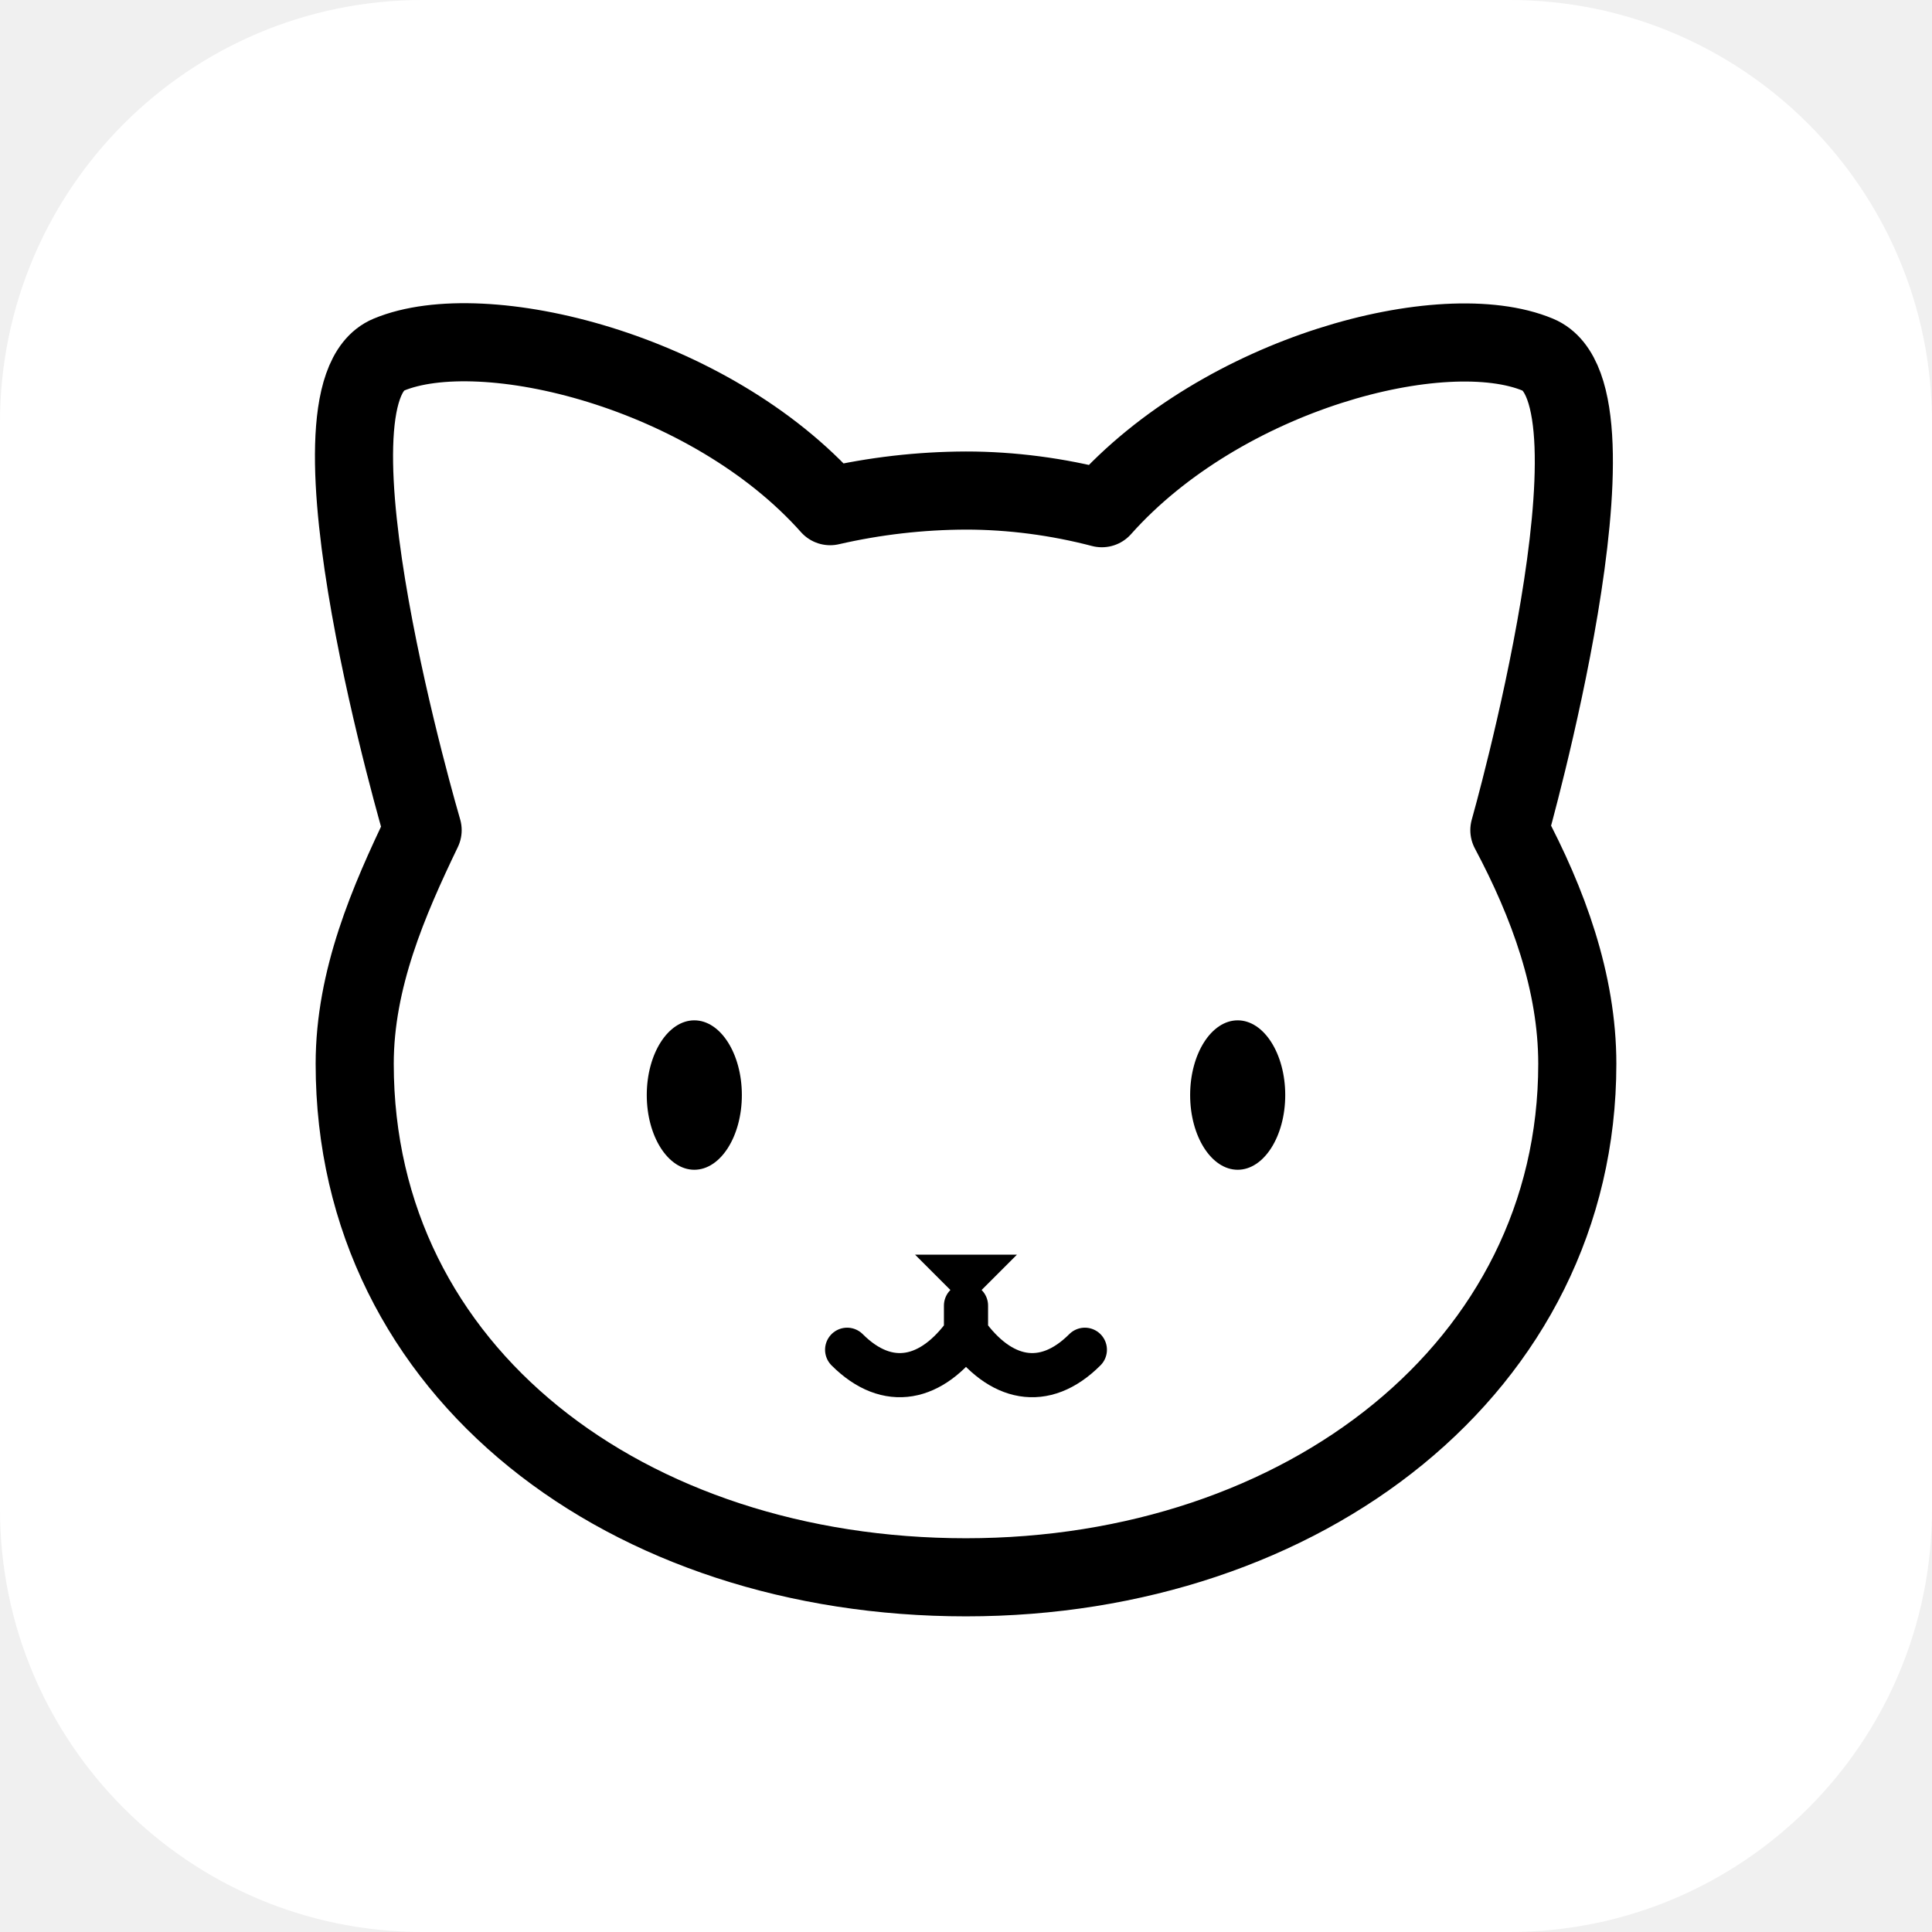
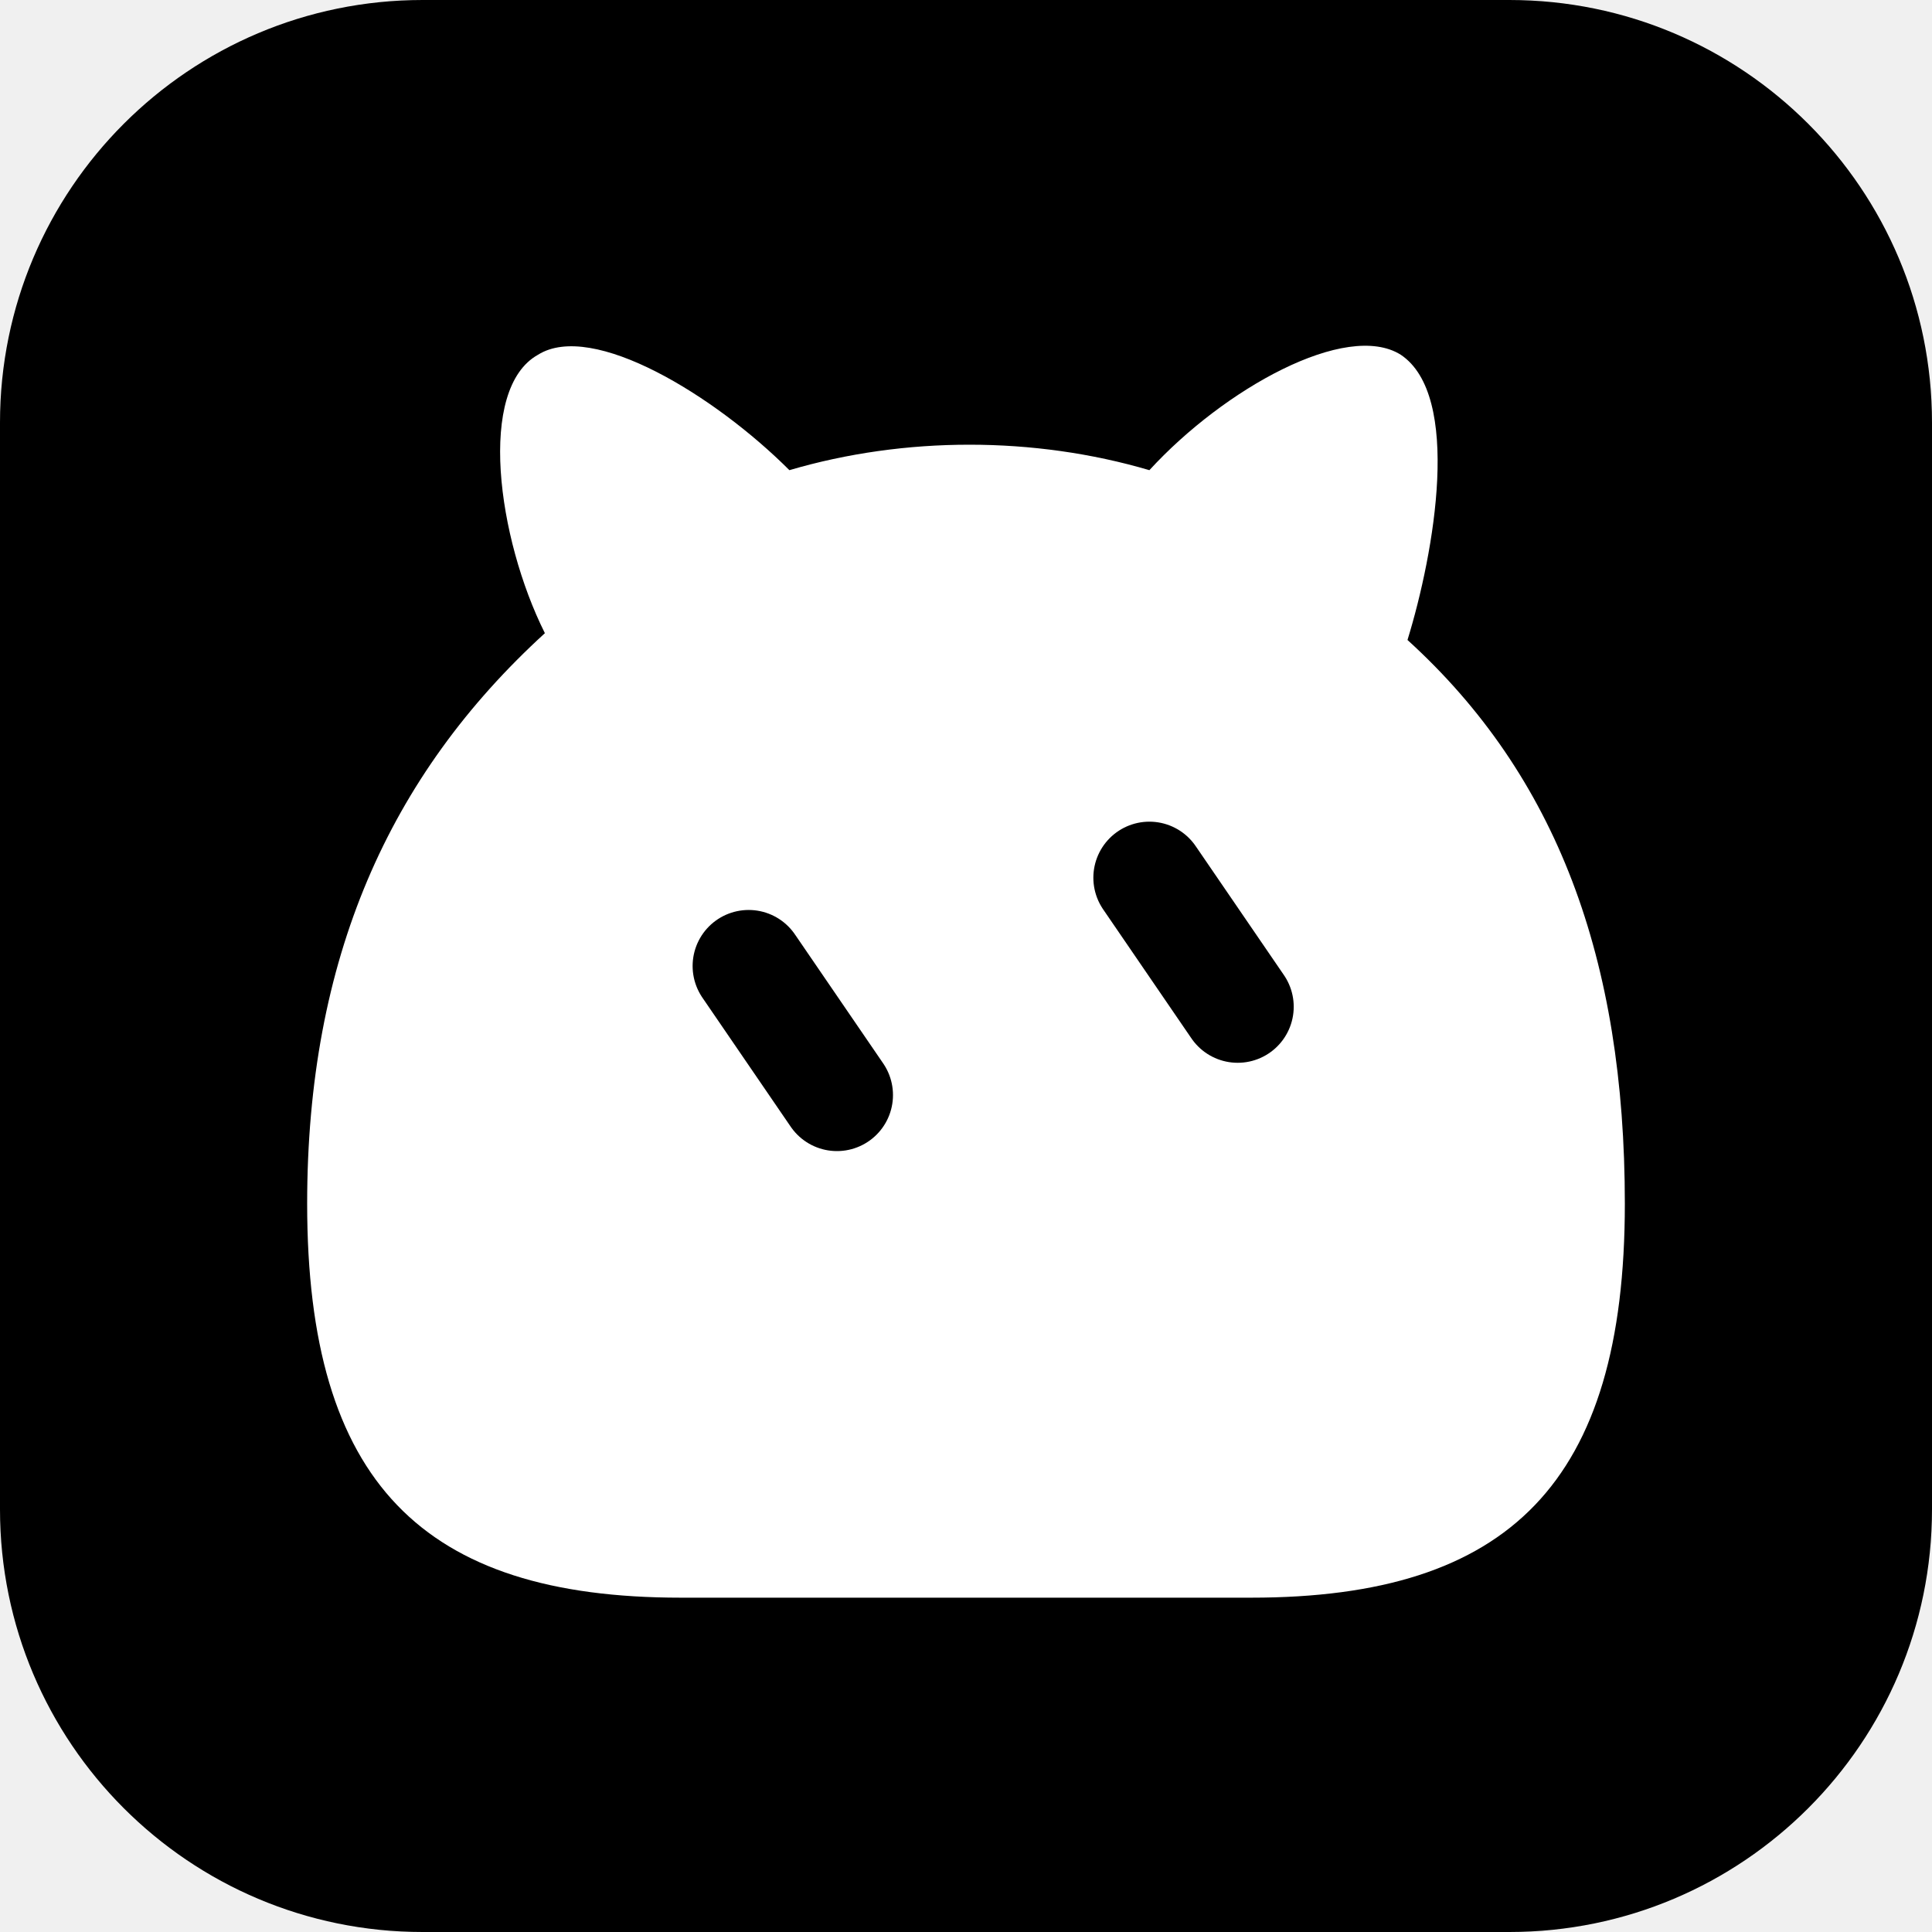
<svg xmlns="http://www.w3.org/2000/svg" viewBox="0 0 512 512" role="img" aria-label="小猫AI代理">
-   <rect width="512" height="512" rx="112" fill="#FFFFFF" />
+   <rect width="512" height="512" rx="112" fill="#000000" />
  <g transform="translate(40 40) scale(18)">
    <g id="cat">
-       <path id="cat-face" fill="#FFFFFF" stroke="#000000" stroke-width="1.15" stroke-linecap="round" stroke-linejoin="round" d="M12 5c.67 0 1.35.09 2 .26 1.78-2 5.03-2.84 6.42-2.26 1.4.58-.42 7-.42 7 .57 1.07 1 2.24 1 3.44C21 17.9 16.97 21 12 21s-9-3-9-7.56c0-1.25.5-2.4 1-3.44 0 0-1.89-6.42-.5-7 1.39-.58 4.72.23 6.5 2.23A9.04 9.04 0 0 1 12 5Z" />
-       <ellipse fill="#000000" cx="8" cy="13.9" rx=".7" ry="1.1" />
-       <ellipse fill="#000000" cx="16" cy="13.9" rx=".7" ry="1.1" />
-       <path fill="#000000" d="M11.25 16.25h1.5L12 17Z" />
-       <path fill="none" stroke="#000000" stroke-width=".65" stroke-linecap="round" d="M12 17v.4c-.5.7-1.15.85-1.75.25M12 17.4c.5.7 1.15.85 1.75.25" />
+       <path id="cat-face" fill="#FFFFFF" d="M5.8 7.1C5.1 5.7 4.8 3.5 5.7 3c.8-.5 2.6.6 3.7 1.7 1.7-.5 3.6-.5 5.3 0C15.8 3.5 17.6 2.5 18.4 3c.9.6.5 2.9.1 4.2 2.2 2 3.2 4.7 3.2 8.3 0 4.1-1.7 5.8-5.5 5.8H7.8c-3.8 0-5.5-1.7-5.5-5.8 0-3.6 1.2-6.3 3.5-8.4Z" />
+       <path fill="none" stroke="#000000" stroke-width="1.65" stroke-linecap="round" d="m8.8 12 1.3 1.9m4.6-3.2 1.3 1.9" />
    </g>
  </g>
</svg>
